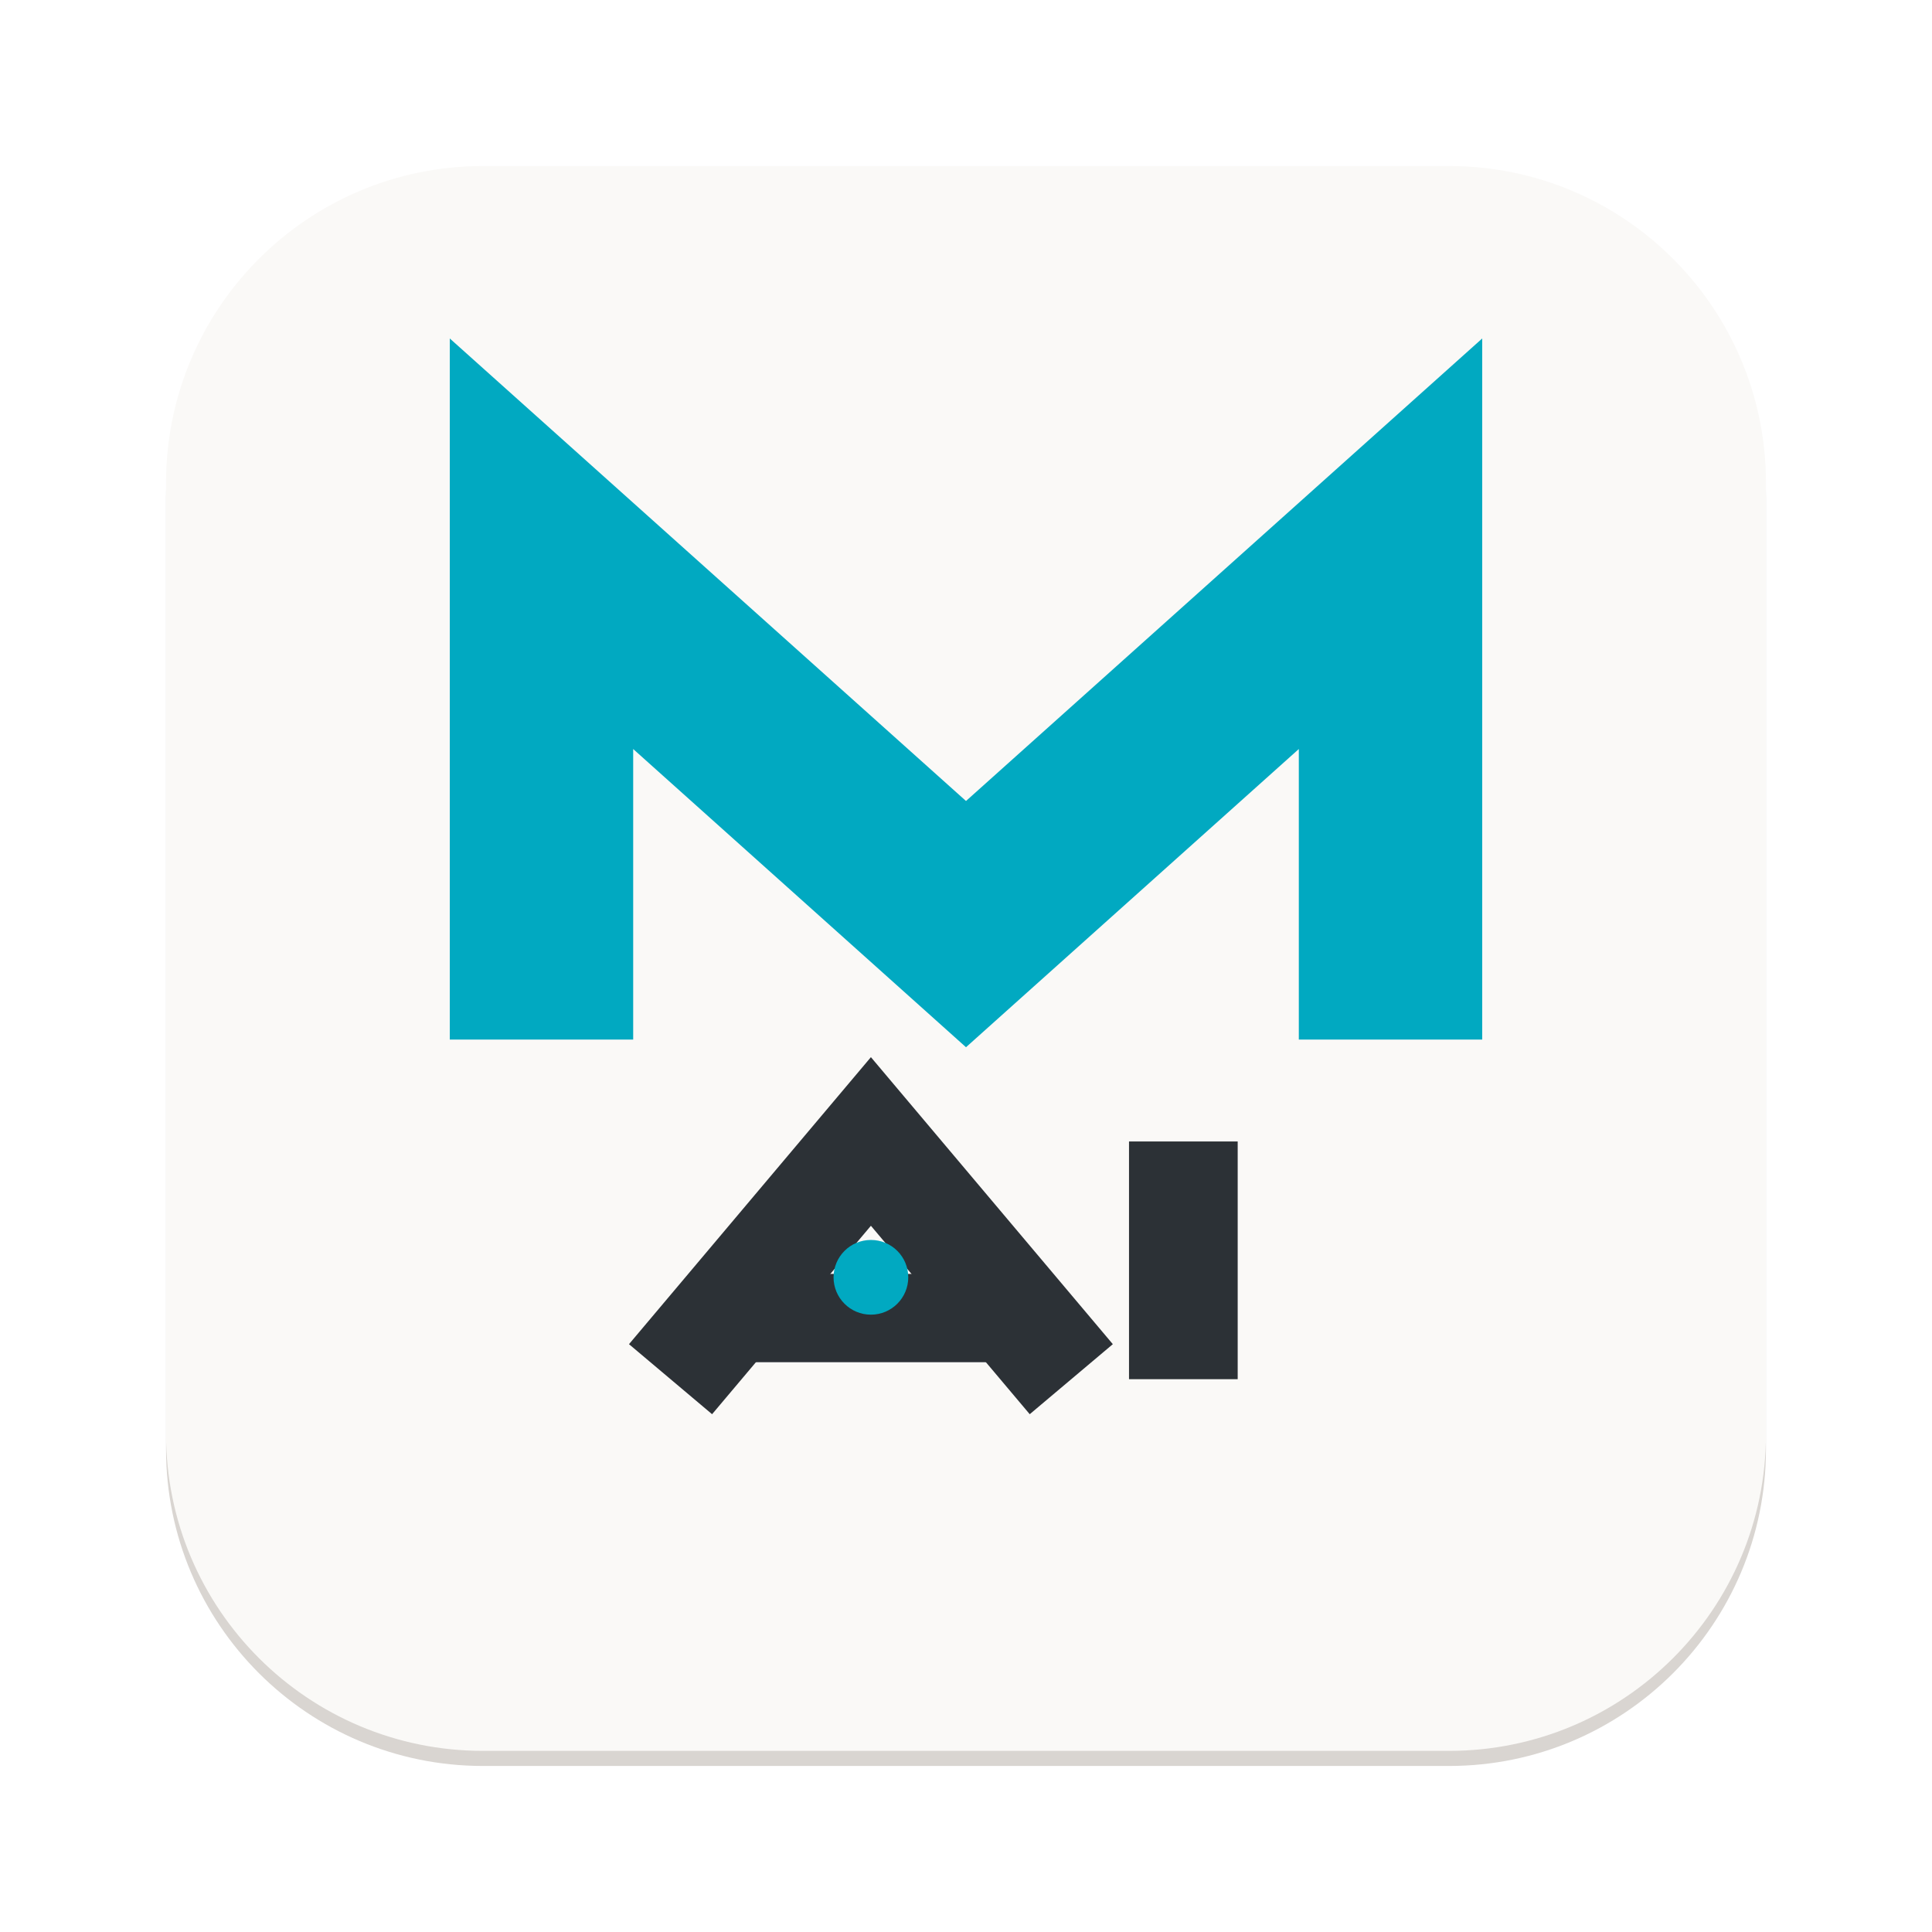
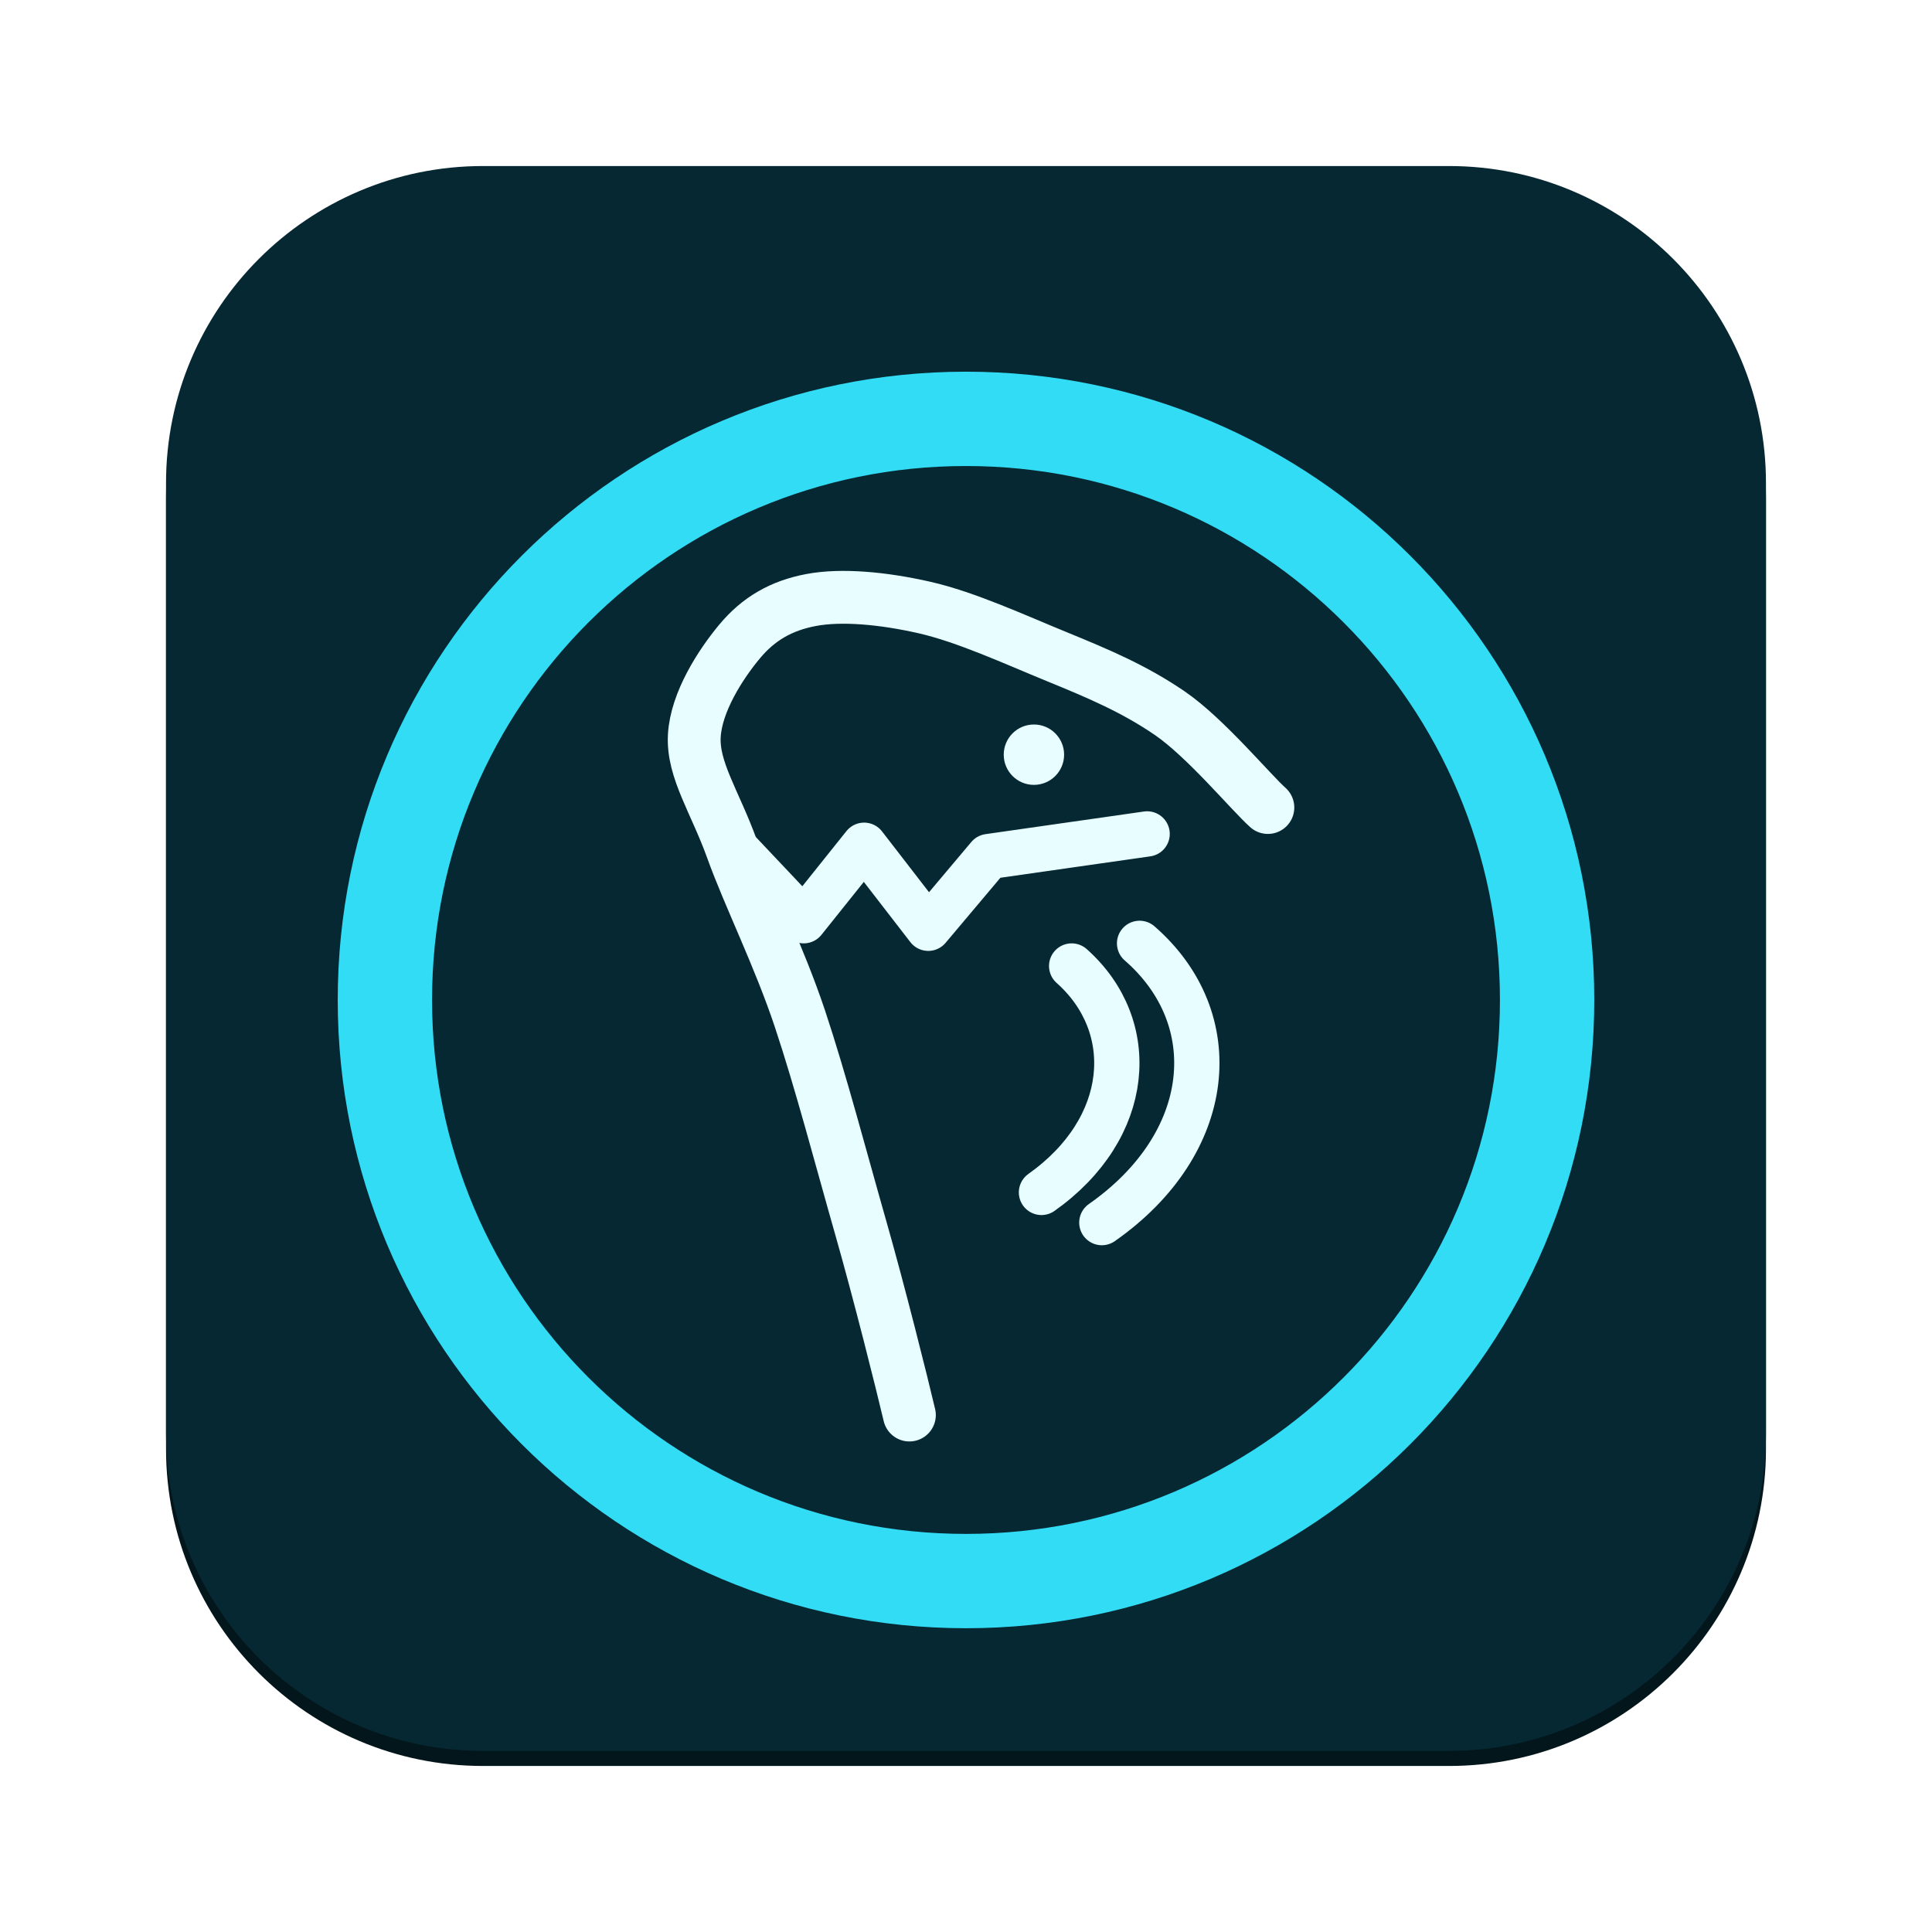
<svg xmlns="http://www.w3.org/2000/svg" viewBox="0 0 1024 1024">
  <g id="tile">
-     <rect x="88" y="96" width="848" height="840" rx="168" fill="#D9D5D1" />
-     <rect x="88" y="88" width="848" height="840" rx="168" fill="#FAF9F7" />
+     <rect x="88" y="96" width="848" height="840" rx="168" fill="#03161C" />
+     <rect x="88" y="88" width="848" height="840" rx="168" fill="#062833" />
  </g>
  <g>
-     <g id="mark" transform="translate(512 470) scale(0.9) translate(-512 -470)" fill="none" stroke-linecap="butt" stroke-linejoin="miter">
-       <polyline points="262 560 262 268 512 492 762 268 762 560" stroke="#01A9C1" stroke-width="108" />
-       <polyline points="338 760 456 620 574 760" stroke="#2C3136" stroke-width="64" />
-       <line x1="378" y1="724" x2="534" y2="724" stroke="#2C3136" stroke-width="52" />
-       <circle cx="456" cy="700" r="22" fill="#01A9C1" stroke="none" />
-       <line x1="640" y1="620" x2="640" y2="760" stroke="#2C3136" stroke-width="64" />
+     <g id="mark" fill="none" stroke-linecap="round" stroke-linejoin="round">
+       <circle cx="512" cy="530" r="308" stroke="#32DCF5" stroke-width="50" />
+       <path stroke="#E7FDFF" stroke-width="28" d="M672 428C663 420 639 391 620 378C601 365 582 357 560 348C538 339 512 327 490 322C468 317 446 315 430 318C414 321 402 328 392 340C382 352 369 372 368 390C367 408 379 425 388 450C397 475 413 507 424 540C435 573 446 615 456 650C466 685 478 733 482 750" />
+       <path stroke="#E7FDFF" stroke-width="24" d="M392 452L426 488L458 448L492 492L524 454L608 442" />
+       <path stroke="#E7FDFF" stroke-width="24" d="M568 512C604 544 600 598 552 632" />
+       <path stroke="#E7FDFF" stroke-width="24" d="M604 500C650 540 644 606 584 648" />
+       <circle cx="548" cy="400" r="16" fill="#E7FDFF" stroke="none" />
    </g>
  </g>
</svg>
